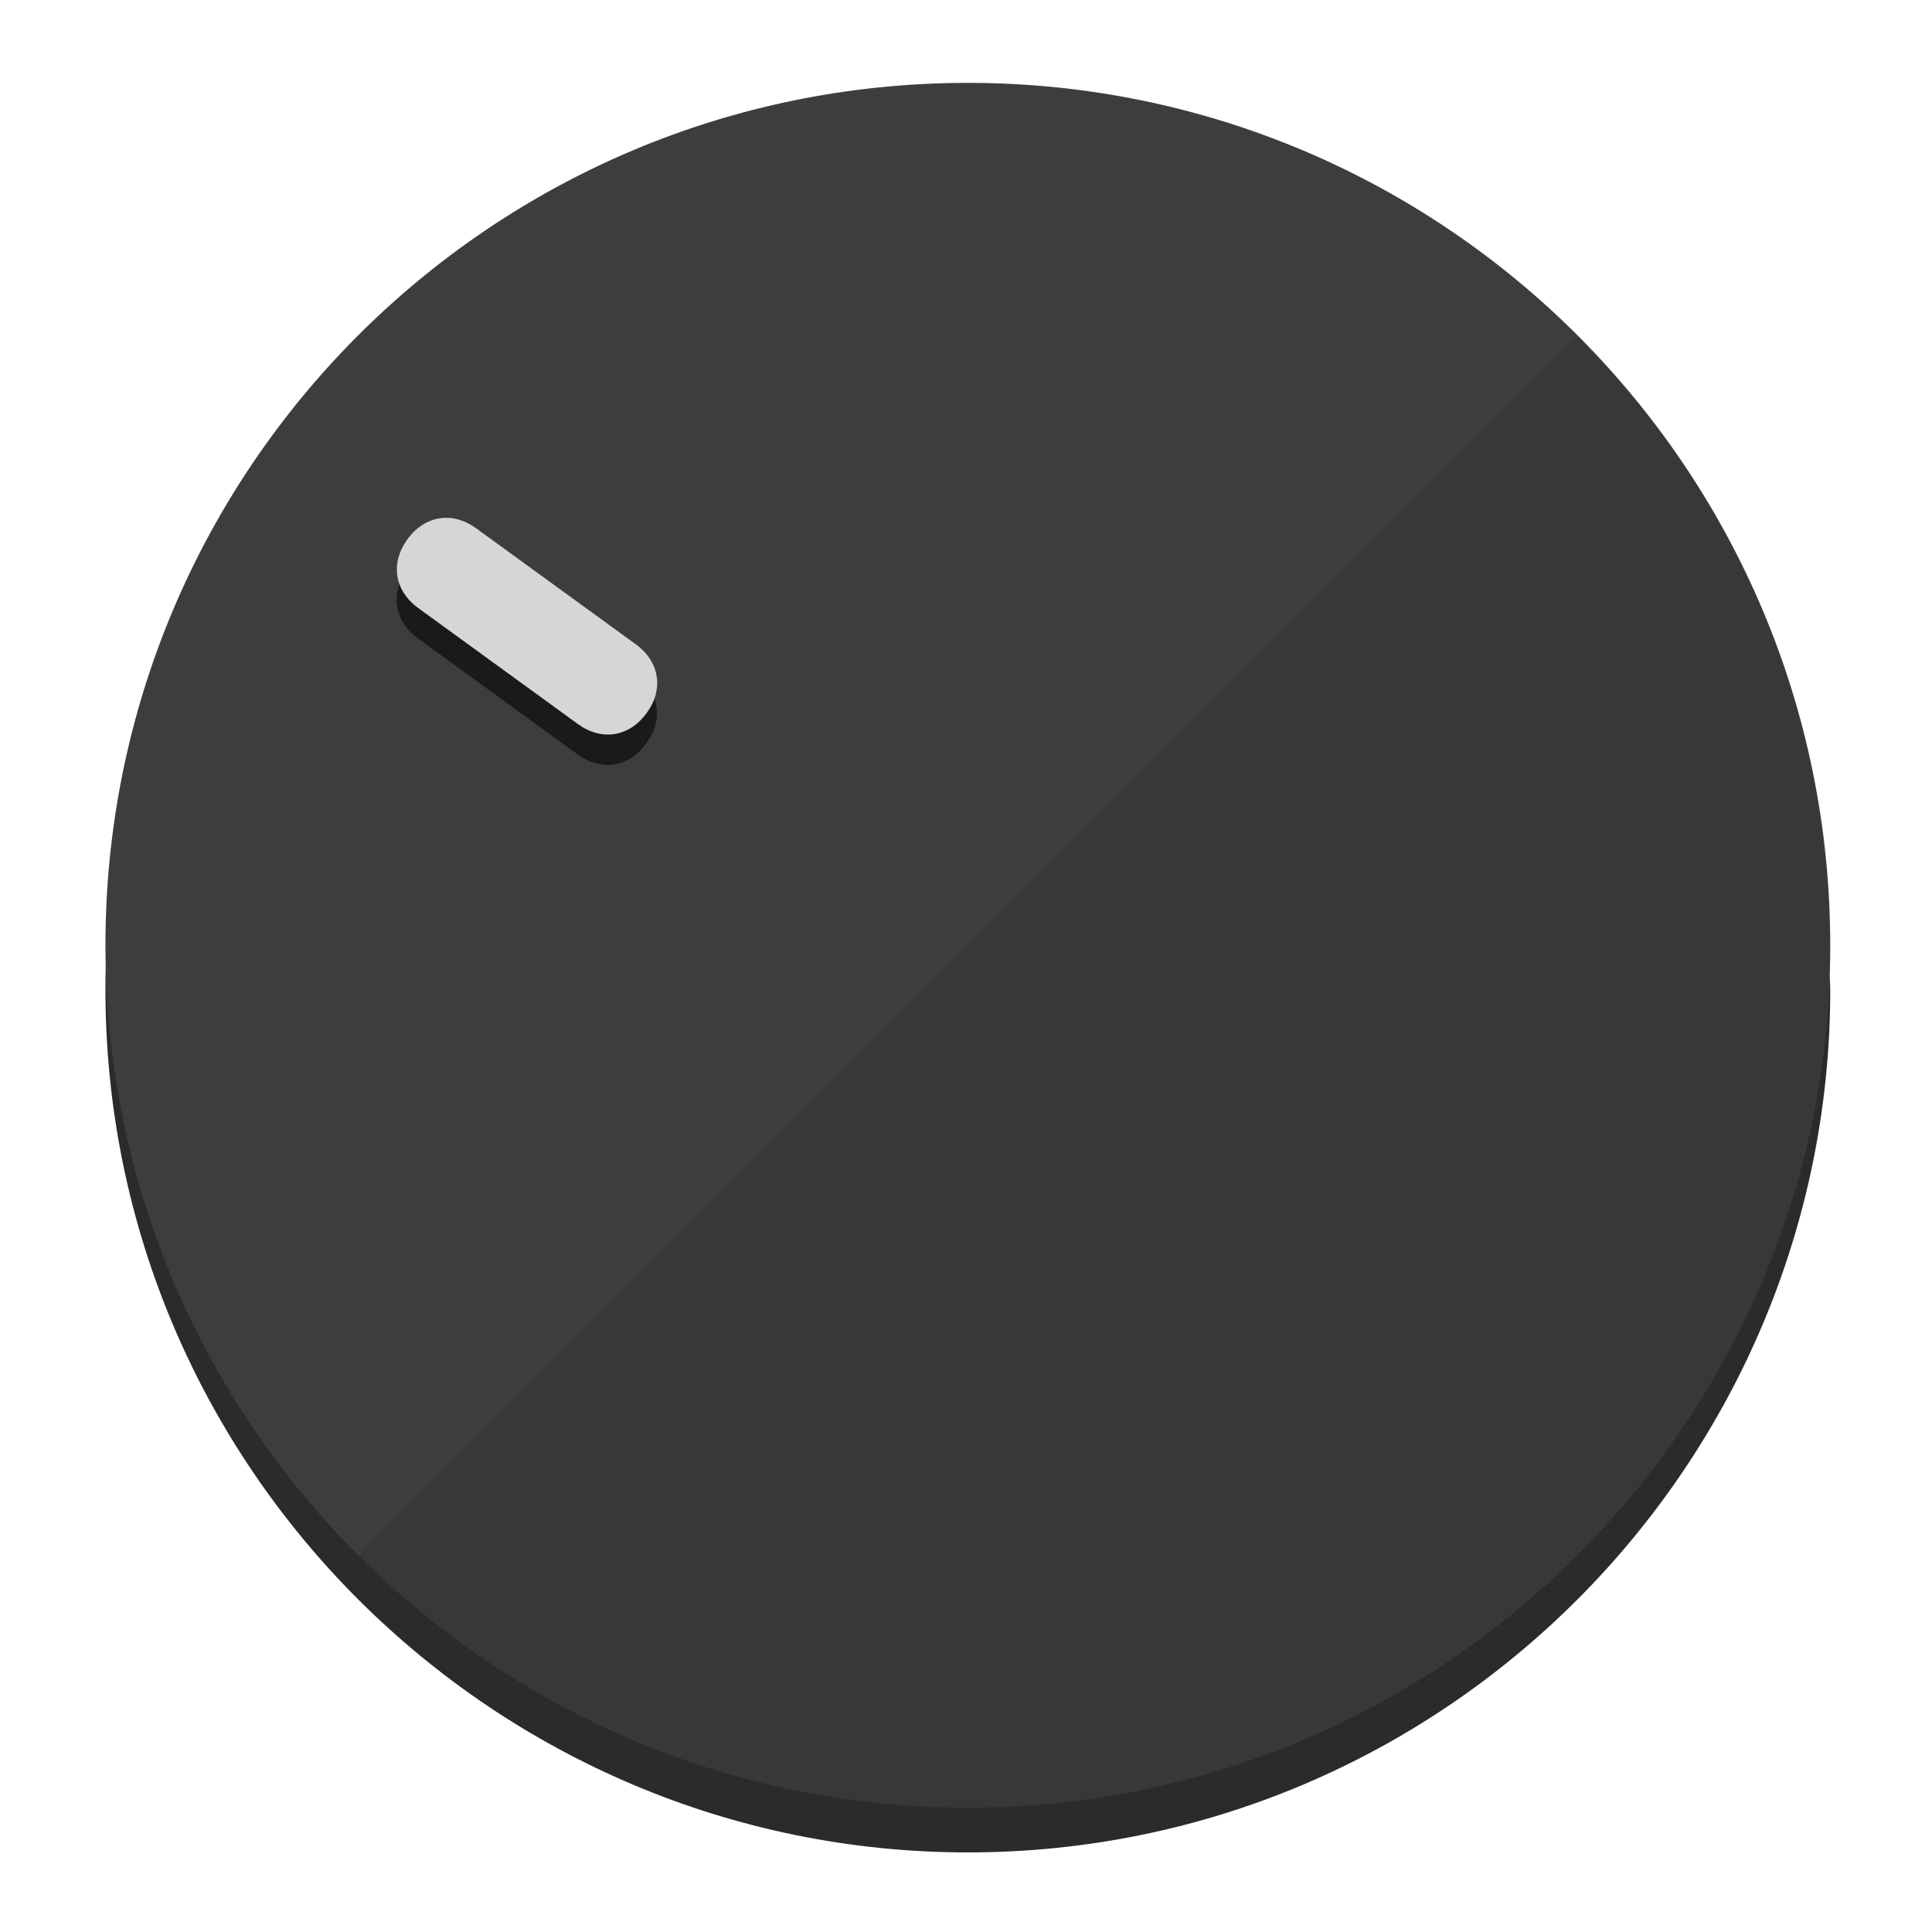
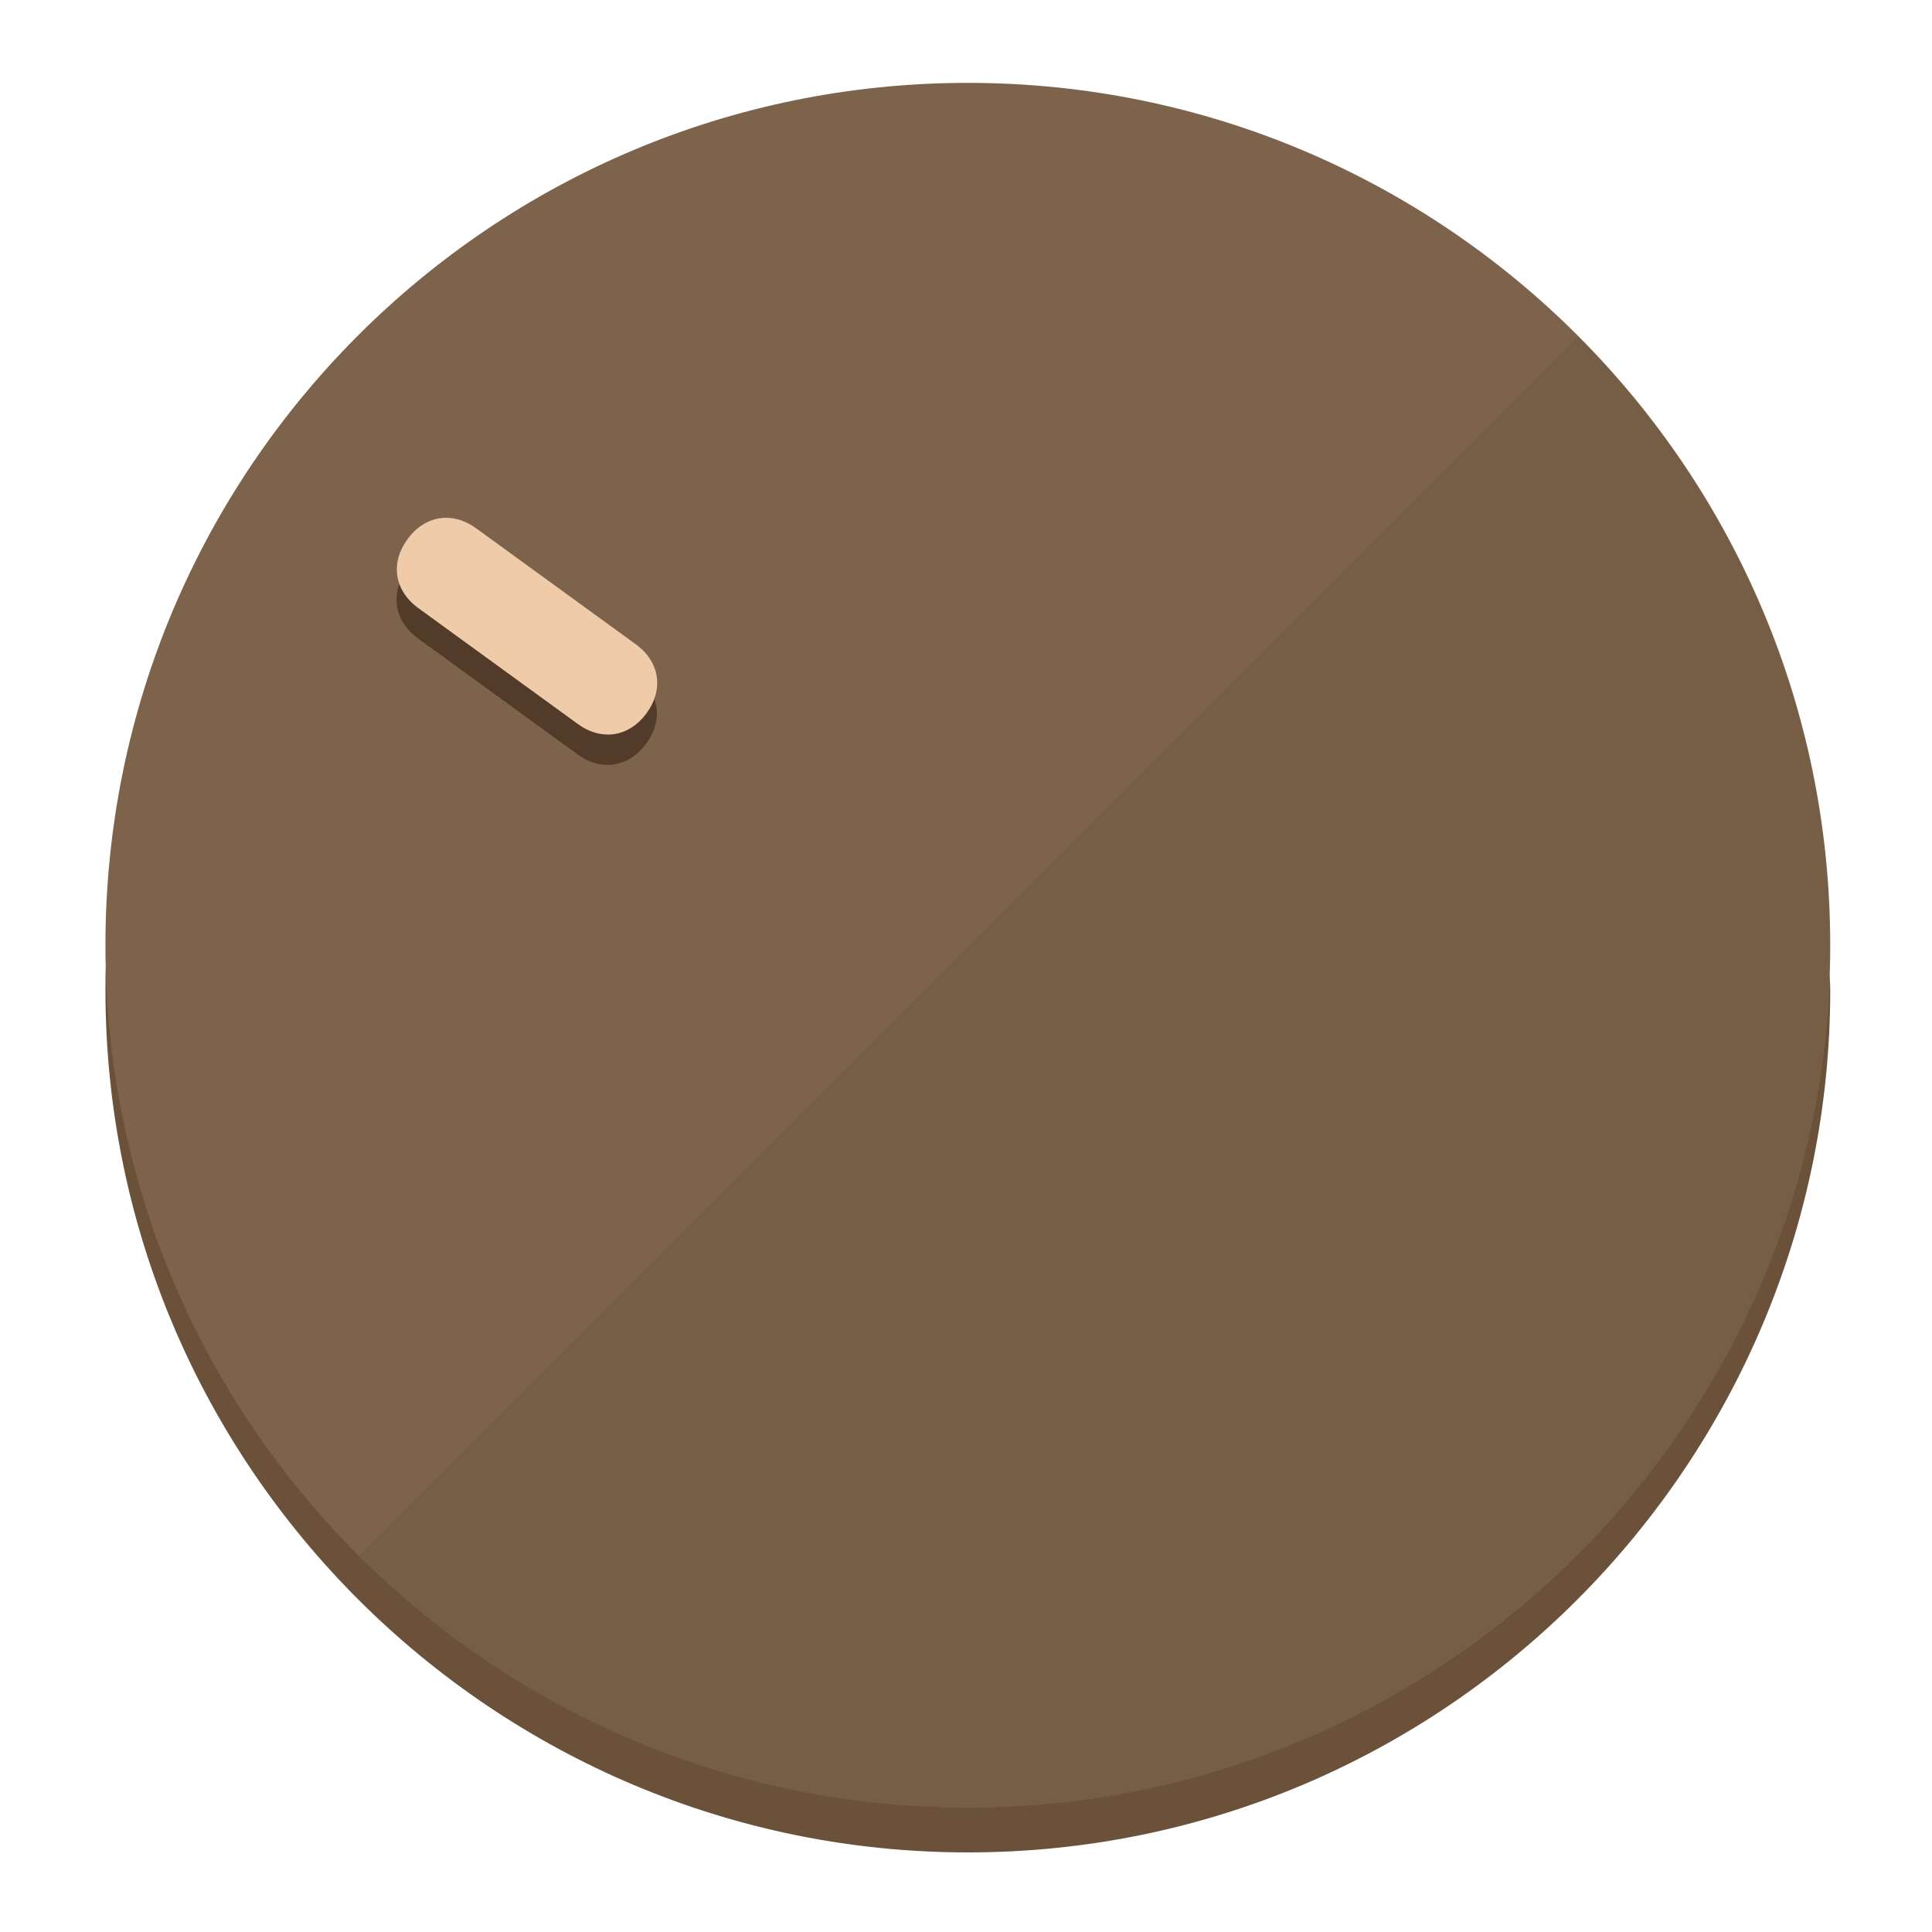
<svg xmlns="http://www.w3.org/2000/svg" height="120px" width="120px" version="1.1" id="Layer_1" viewBox="0 0 496.8 496.8" xml:space="preserve">
  <defs id="defs23" />
  <g id="g3158">
-     <path style="display:inline;fill:#2B2B2B;fill-opacity:1;stroke-width:1.584" d="m 248.875,445.92 c 116.582,0 212.89,-91.238 220.493,-205.286 0,5.069 1.267,8.87 1.267,13.939 0,121.651 -98.842,221.76 -221.76,221.76 -121.651,0 -221.76,-98.842 -221.76,-221.76 0,-5.069 0,-8.87 1.267,-13.939 7.603,114.048 103.91,205.286 220.493,205.286 z" id="path8" />
-     <circle style="display:inline;fill:#3D3D3D;fill-opacity:1;stroke-width:1.584" cx="248.875" cy="243.071" r="221.76" id="circle12" />
-     <path style="display:inline;fill:#1A1A1A;fill-opacity:0.154;stroke-width:1.587" d="m 405.744,86.606 c 86.308,86.308 86.308,227.193 0,313.5 -86.308,86.308 -227.193,86.308 -313.5,0" id="path14" />
+     <path style="display:inline;fill:#6B513A;fill-opacity:1;stroke-width:1.584" d="m 248.875,445.92 c 116.582,0 212.89,-91.238 220.493,-205.286 0,5.069 1.267,8.87 1.267,13.939 0,121.651 -98.842,221.76 -221.76,221.76 -121.651,0 -221.76,-98.842 -221.76,-221.76 0,-5.069 0,-8.87 1.267,-13.939 7.603,114.048 103.91,205.286 220.493,205.286 z" id="path8" />
+     <circle style="display:inline;fill:#7D634B;fill-opacity:1;stroke-width:1.584" cx="248.875" cy="243.071" r="221.76" id="circle12" />
+     <path style="display:inline;fill:#523C29;fill-opacity:0.154;stroke-width:1.587" d="m 405.744,86.606 c 86.308,86.308 86.308,227.193 0,313.5 -86.308,86.308 -227.193,86.308 -313.5,0" id="path14" />
  </g>
  <g id="g3198">
    <circle style="display:none;fill:#000000;fill-opacity:0;stroke-width:1.584" cx="-51.017" cy="344.188" r="221.76" id="circle12-3" transform="rotate(-54)" />
-     <path style="display:inline;fill:#1A1A1A;fill-opacity:1;stroke-width:1.584" d="m 163.397,173.469 c 6.151,4.469 7.272,11.549 2.803,17.7 v 0 c -4.469,6.151 -11.549,7.272 -17.7,2.803 l -41.007,-29.794 c -6.151,-4.469 -7.272,-11.549 -2.803,-17.7 v 0 c 4.469,-6.151 11.549,-7.272 17.7,-2.803 z" id="path3789" />
-     <path style="display:inline;fill:#D6D6D6;stroke-width:1.584" d="m 163.475,165.664 c 6.151,4.469 7.272,11.549 2.803,17.7 v 0 c -4.469,6.151 -11.549,7.272 -17.7,2.803 l -41.007,-29.794 c -6.151,-4.469 -7.272,-11.549 -2.803,-17.7 v 0 c 4.469,-6.151 11.549,-7.272 17.7,-2.803 z" id="path915" />
+     <path style="display:inline;fill:#523C29;fill-opacity:1;stroke-width:1.584" d="m 163.397,173.469 c 6.151,4.469 7.272,11.549 2.803,17.7 v 0 c -4.469,6.151 -11.549,7.272 -17.7,2.803 l -41.007,-29.794 c -6.151,-4.469 -7.272,-11.549 -2.803,-17.7 v 0 c 4.469,-6.151 11.549,-7.272 17.7,-2.803 z" id="path3789" />
+     <path style="display:inline;fill:#F0CBAA;stroke-width:1.584" d="m 163.475,165.664 c 6.151,4.469 7.272,11.549 2.803,17.7 v 0 c -4.469,6.151 -11.549,7.272 -17.7,2.803 l -41.007,-29.794 c -6.151,-4.469 -7.272,-11.549 -2.803,-17.7 v 0 c 4.469,-6.151 11.549,-7.272 17.7,-2.803 z" id="path915" />
  </g>
</svg>
